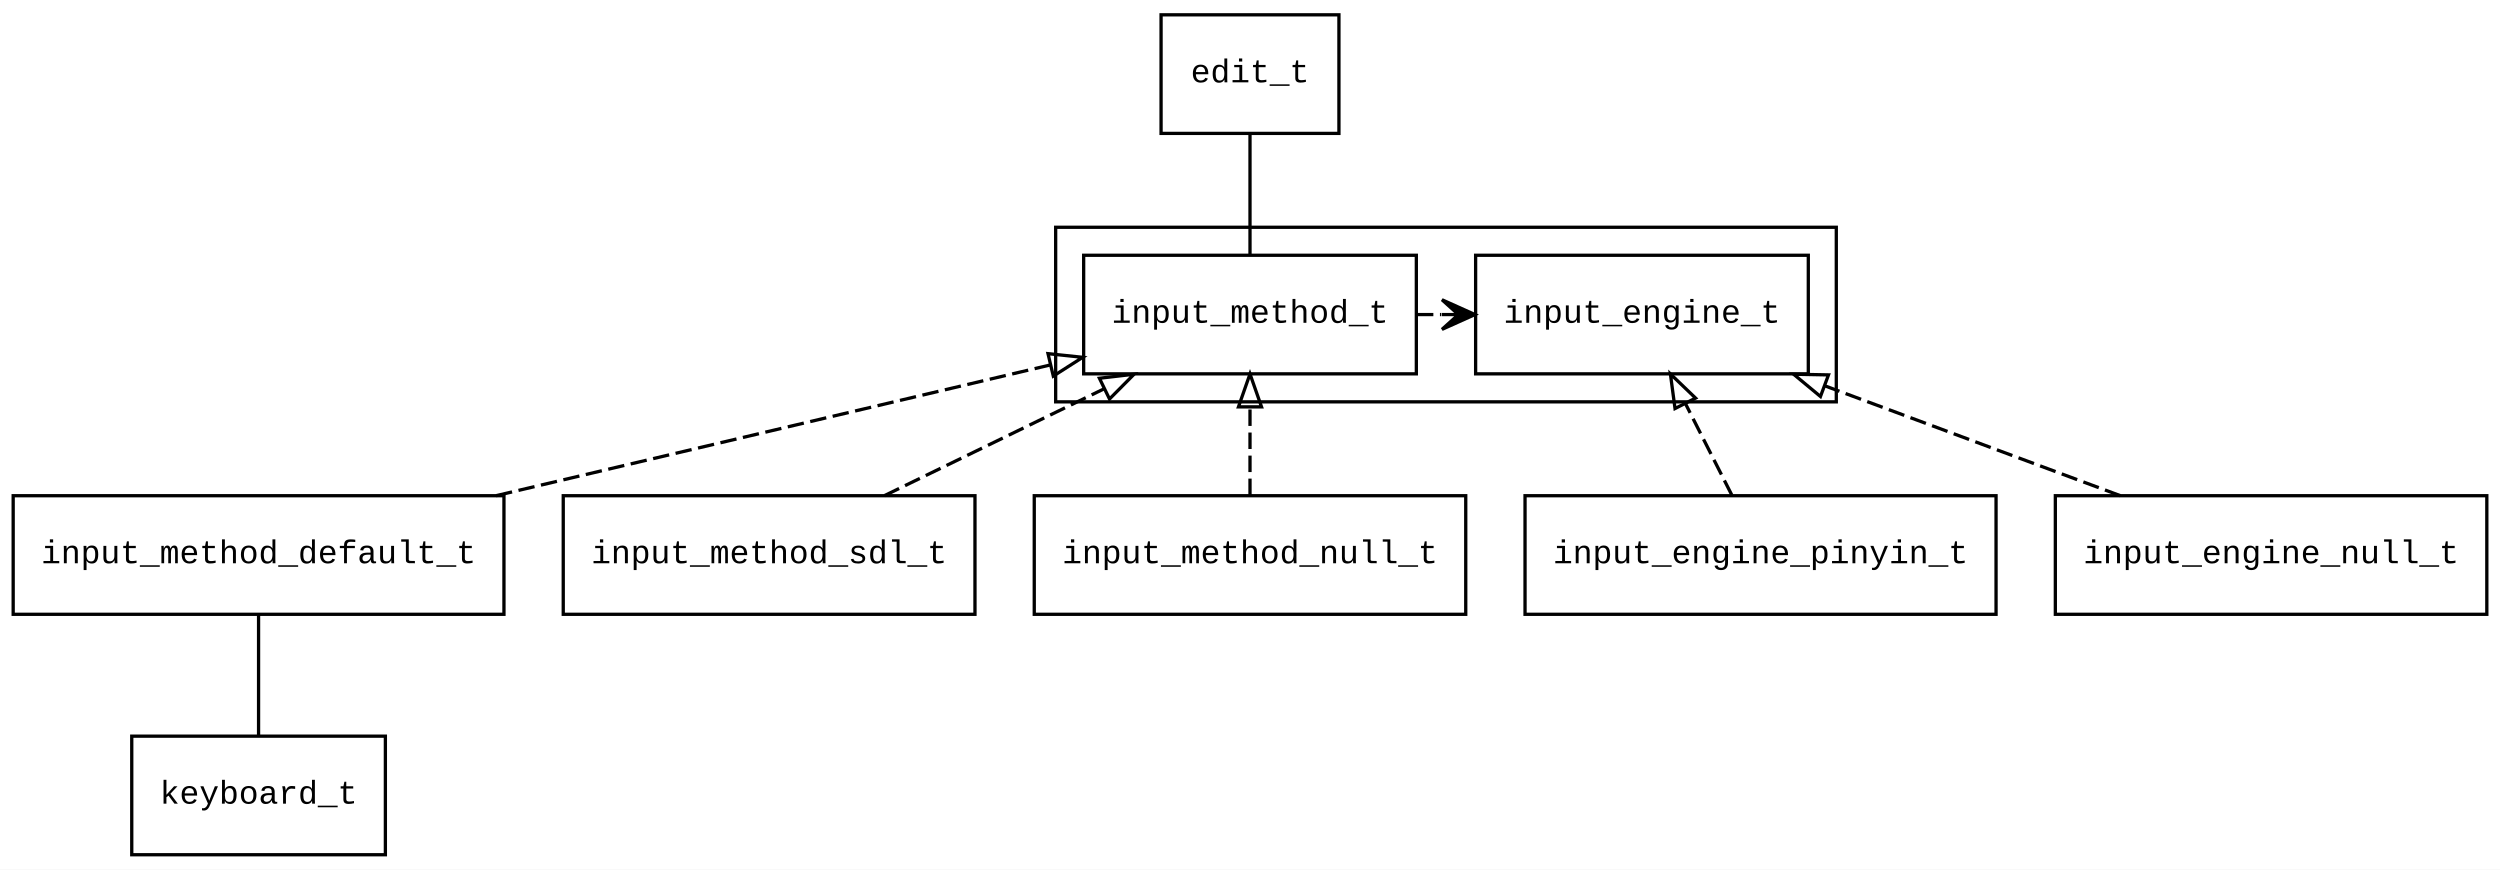
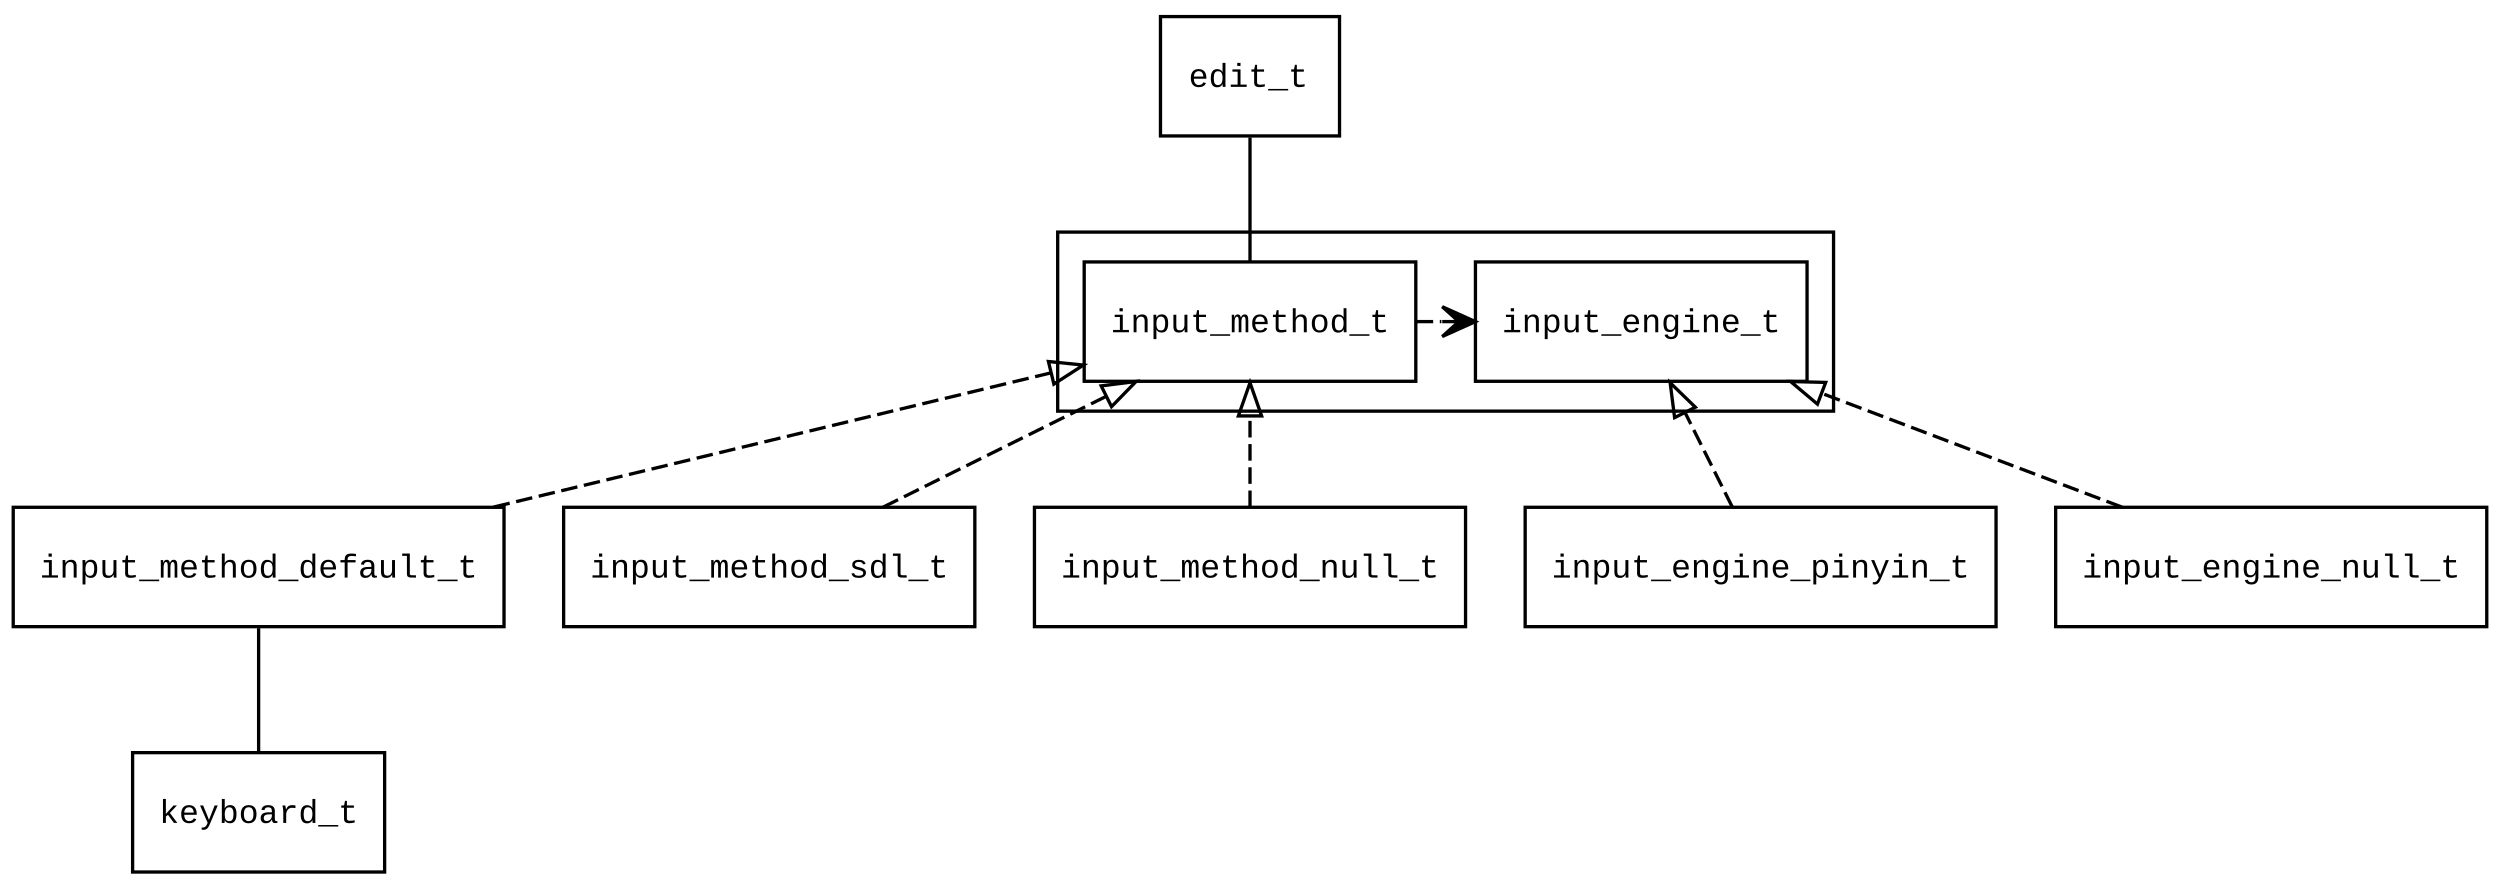
- <svg xmlns="http://www.w3.org/2000/svg" width="759pt" height="264pt" viewBox="0.00 0.00 759.00 264.00">
-   <g id="graph0" class="graph" transform="scale(1 1) rotate(0) translate(4 260)">
-     <polygon fill="white" stroke="none" points="-4,4 -4,-260 755,-260 755,4 -4,4" />
-     <g id="clust1" class="cluster">
-       <polygon fill="none" stroke="black" points="316.5,-138 316.5,-191 553.5,-191 553.5,-138 316.5,-138" />
+ <svg xmlns="http://www.w3.org/2000/svg" width="754pt" height="268pt" viewBox="0.00 0.00 754.00 268.00">
+   <g id="graph1" class="graph" transform="scale(1 1) rotate(0) translate(4 264)">
+     <polygon fill="white" stroke="white" points="-4,5 -4,-264 751,-264 751,5 -4,5" />
+     <g id="graph2" class="cluster">
+       <polygon fill="none" stroke="black" points="315,-140 315,-194 549,-194 549,-140 315,-140" />
    </g>
    <g id="node1" class="node">
-       <polygon fill="none" stroke="black" points="325,-146.5 325,-182.5 426,-182.5 426,-146.5 325,-146.5" />
-       <text text-anchor="middle" x="375.5" y="-162" font-family="Courier New" font-size="10.00">input_method_t</text>
-     </g>
-     <g id="node2" class="node">
-       <polygon fill="none" stroke="black" points="348.5,-219.5 348.5,-255.5 402.5,-255.5 402.5,-219.5 348.5,-219.5" />
-       <text text-anchor="middle" x="375.5" y="-235" font-family="Courier New" font-size="10.00">edit_t</text>
-     </g>
-     <g id="edge1" class="edge">
-       <path fill="none" stroke="black" d="M375.5,-182.687C375.5,-193.85 375.5,-208.34 375.5,-219.471" />
+       <polygon fill="none" stroke="black" points="322.993,-149 322.993,-185 423.007,-185 423.007,-149 322.993,-149" />
+       <text text-anchor="middle" x="373" y="-163.797" font-family="Courier New" font-size="10.00">input_method_t</text>
    </g>
    <g id="node3" class="node">
-       <polygon fill="none" stroke="black" points="444,-146.5 444,-182.5 545,-182.5 545,-146.5 444,-146.5" />
-       <text text-anchor="middle" x="494.5" y="-162" font-family="Courier New" font-size="10.00">input_engine_t</text>
+       <polygon fill="none" stroke="black" points="346,-223 346,-259 400,-259 400,-223 346,-223" />
+       <text text-anchor="middle" x="372.503" y="-237.797" font-family="Courier New" font-size="10.00">edit_t</text>
    </g>
    <g id="edge2" class="edge">
-       <path fill="none" stroke="black" stroke-dasharray="5,2" d="M426.168,-164.5C428.645,-164.5 431.123,-164.5 433.6,-164.5" />
-       <polygon fill="black" stroke="black" points="443.785,-164.5 433.785,-169 438.785,-164.5 433.785,-164.5 433.785,-164.5 433.785,-164.5 438.785,-164.5 433.785,-160 443.785,-164.5 443.785,-164.5" />
-     </g>
-     <g id="node4" class="node">
-       <polygon fill="none" stroke="black" points="0,-73.5 0,-109.5 149,-109.5 149,-73.5 0,-73.5" />
-       <text text-anchor="middle" x="74.5" y="-89" font-family="Courier New" font-size="10.00">input_method_default_t</text>
-     </g>
-     <g id="edge3" class="edge">
-       <path fill="none" stroke="black" stroke-dasharray="5,2" d="M146.597,-109.506C198.014,-121.635 266.37,-137.758 314.961,-149.22" />
-       <polygon fill="none" stroke="black" points="314.174,-152.63 324.711,-151.52 315.781,-145.817 314.174,-152.63" />
-     </g>
-     <g id="node5" class="node">
-       <polygon fill="none" stroke="black" points="167,-73.5 167,-109.5 292,-109.5 292,-73.5 167,-73.5" />
-       <text text-anchor="middle" x="229.5" y="-89" font-family="Courier New" font-size="10.00">input_method_sdl_t</text>
-     </g>
-     <g id="edge4" class="edge">
-       <path fill="none" stroke="black" stroke-dasharray="5,2" d="M264.471,-109.506C284.459,-119.227 309.725,-131.513 331.103,-141.91" />
-       <polygon fill="none" stroke="black" points="329.785,-145.161 340.309,-146.386 332.846,-138.866 329.785,-145.161" />
+       <path fill="none" stroke="black" d="M373,-185.063C373,-196.374 373,-211.172 373,-222.559" />
    </g>
    <g id="node6" class="node">
-       <polygon fill="none" stroke="black" points="310,-73.5 310,-109.5 441,-109.5 441,-73.5 310,-73.5" />
-       <text text-anchor="middle" x="375.5" y="-89" font-family="Courier New" font-size="10.00">input_method_null_t</text>
+       <polygon fill="none" stroke="black" points="440.993,-149 440.993,-185 541.007,-185 541.007,-149 440.993,-149" />
+       <text text-anchor="middle" x="491" y="-163.797" font-family="Courier New" font-size="10.00">input_engine_t</text>
    </g>
    <g id="edge5" class="edge">
-       <path fill="none" stroke="black" stroke-dasharray="5,2" d="M375.5,-109.687C375.5,-117.711 375.5,-127.453 375.5,-136.431" />
-       <polygon fill="none" stroke="black" points="372,-136.471 375.5,-146.471 379,-136.471 372,-136.471" />
+       <path fill="none" stroke="black" stroke-dasharray="5,2" d="M423.242,-167C425.736,-167 428.23,-167 430.724,-167" />
+       <polygon fill="black" stroke="black" points="440.976,-167 430.976,-171.5 435.976,-167 430.976,-167 430.976,-167 430.976,-167 435.976,-167 430.976,-162.5 440.976,-167 440.976,-167" />
    </g>
    <g id="node7" class="node">
-       <polygon fill="none" stroke="black" points="459,-73.5 459,-109.5 602,-109.5 602,-73.5 459,-73.5" />
-       <text text-anchor="middle" x="530.5" y="-89" font-family="Courier New" font-size="10.00">input_engine_pinyin_t</text>
-     </g>
-     <g id="edge6" class="edge">
-       <path fill="none" stroke="black" stroke-dasharray="5,2" d="M521.785,-109.687C517.585,-117.972 512.455,-128.09 507.781,-137.307" />
-       <polygon fill="none" stroke="black" points="504.535,-135.969 503.134,-146.471 510.778,-139.135 504.535,-135.969" />
-     </g>
-     <g id="node8" class="node">
-       <polygon fill="none" stroke="black" points="620,-73.5 620,-109.5 751,-109.5 751,-73.5 620,-73.5" />
-       <text text-anchor="middle" x="685.5" y="-89" font-family="Courier New" font-size="10.00">input_engine_null_t</text>
+       <polygon fill="none" stroke="black" points="-0.011,-75 -0.011,-111 148.011,-111 148.011,-75 -0.011,-75" />
+       <text text-anchor="middle" x="74" y="-89.797" font-family="Courier New" font-size="10.00">input_method_default_t</text>
    </g>
    <g id="edge7" class="edge">
-       <path fill="none" stroke="black" stroke-dasharray="5,2" d="M639.751,-109.506C612.781,-119.532 578.467,-132.287 549.963,-142.883" />
-       <polygon fill="none" stroke="black" points="548.692,-139.621 540.538,-146.386 551.131,-146.183 548.692,-139.621" />
+       <path fill="none" stroke="black" stroke-dasharray="5,2" d="M144.859,-111.063C196.074,-123.396 264.502,-139.873 313.019,-151.557" />
+       <polygon fill="none" stroke="black" points="312.21,-154.962 322.751,-153.9 313.849,-148.156 312.21,-154.962" />
    </g>
    <g id="node9" class="node">
-       <polygon fill="none" stroke="black" points="36,-0.5 36,-36.5 113,-36.5 113,-0.5 36,-0.5" />
-       <text text-anchor="middle" x="74.5" y="-16" font-family="Courier New" font-size="10.00">keyboard_t</text>
+       <polygon fill="none" stroke="black" points="165.991,-75 165.991,-111 290.009,-111 290.009,-75 165.991,-75" />
+       <text text-anchor="middle" x="228" y="-89.797" font-family="Courier New" font-size="10.00">input_method_sdl_t</text>
    </g>
-     <g id="edge8" class="edge">
-       <path fill="none" stroke="black" d="M74.5,-36.687C74.5,-47.85 74.5,-62.34 74.5,-73.471" />
+     <g id="edge9" class="edge">
+       <path fill="none" stroke="black" stroke-dasharray="5,2" d="M262.363,-111.063C282.425,-121.025 307.933,-133.691 329.399,-144.35" />
+       <polygon fill="none" stroke="black" points="328.12,-147.622 338.633,-148.935 331.233,-141.353 328.12,-147.622" />
+     </g>
+     <g id="node11" class="node">
+       <polygon fill="none" stroke="black" points="307.991,-75 307.991,-111 438.009,-111 438.009,-75 307.991,-75" />
+       <text text-anchor="middle" x="373" y="-89.797" font-family="Courier New" font-size="10.00">input_method_null_t</text>
+     </g>
+     <g id="edge11" class="edge">
+       <path fill="none" stroke="black" stroke-dasharray="5,2" d="M373,-111.063C373,-119.193 373,-129.124 373,-138.295" />
+       <polygon fill="none" stroke="black" points="369.5,-138.559 373,-148.559 376.5,-138.559 369.5,-138.559" />
+     </g>
+     <g id="node13" class="node">
+       <polygon fill="none" stroke="black" points="455.99,-75 455.99,-111 598.01,-111 598.01,-75 455.99,-75" />
+       <text text-anchor="middle" x="527" y="-89.797" font-family="Courier New" font-size="10.00">input_engine_pinyin_t</text>
+     </g>
+     <g id="edge13" class="edge">
+       <path fill="none" stroke="black" stroke-dasharray="5,2" d="M518.469,-111.063C514.227,-119.546 509.005,-129.991 504.256,-139.487" />
+       <polygon fill="none" stroke="black" points="501.062,-138.05 499.72,-148.559 507.323,-141.18 501.062,-138.05" />
+     </g>
+     <g id="node15" class="node">
+       <polygon fill="none" stroke="black" points="615.991,-75 615.991,-111 746.009,-111 746.009,-75 615.991,-75" />
+       <text text-anchor="middle" x="681" y="-89.797" font-family="Courier New" font-size="10.00">input_engine_null_t</text>
+     </g>
+     <g id="edge15" class="edge">
+       <path fill="none" stroke="black" stroke-dasharray="5,2" d="M635.973,-111.063C608.86,-121.337 574.155,-134.489 545.499,-145.348" />
+       <polygon fill="none" stroke="black" points="544.144,-142.118 536.033,-148.935 546.624,-148.664 544.144,-142.118" />
+     </g>
+     <g id="node17" class="node">
+       <polygon fill="none" stroke="black" points="35.995,-1 35.995,-37 112.005,-37 112.005,-1 35.995,-1" />
+       <text text-anchor="middle" x="74" y="-15.797" font-family="Courier New" font-size="10.00">keyboard_t</text>
+     </g>
+     <g id="edge17" class="edge">
+       <path fill="none" stroke="black" d="M74,-37.063C74,-48.374 74,-63.172 74,-74.559" />
    </g>
  </g>
</svg>
